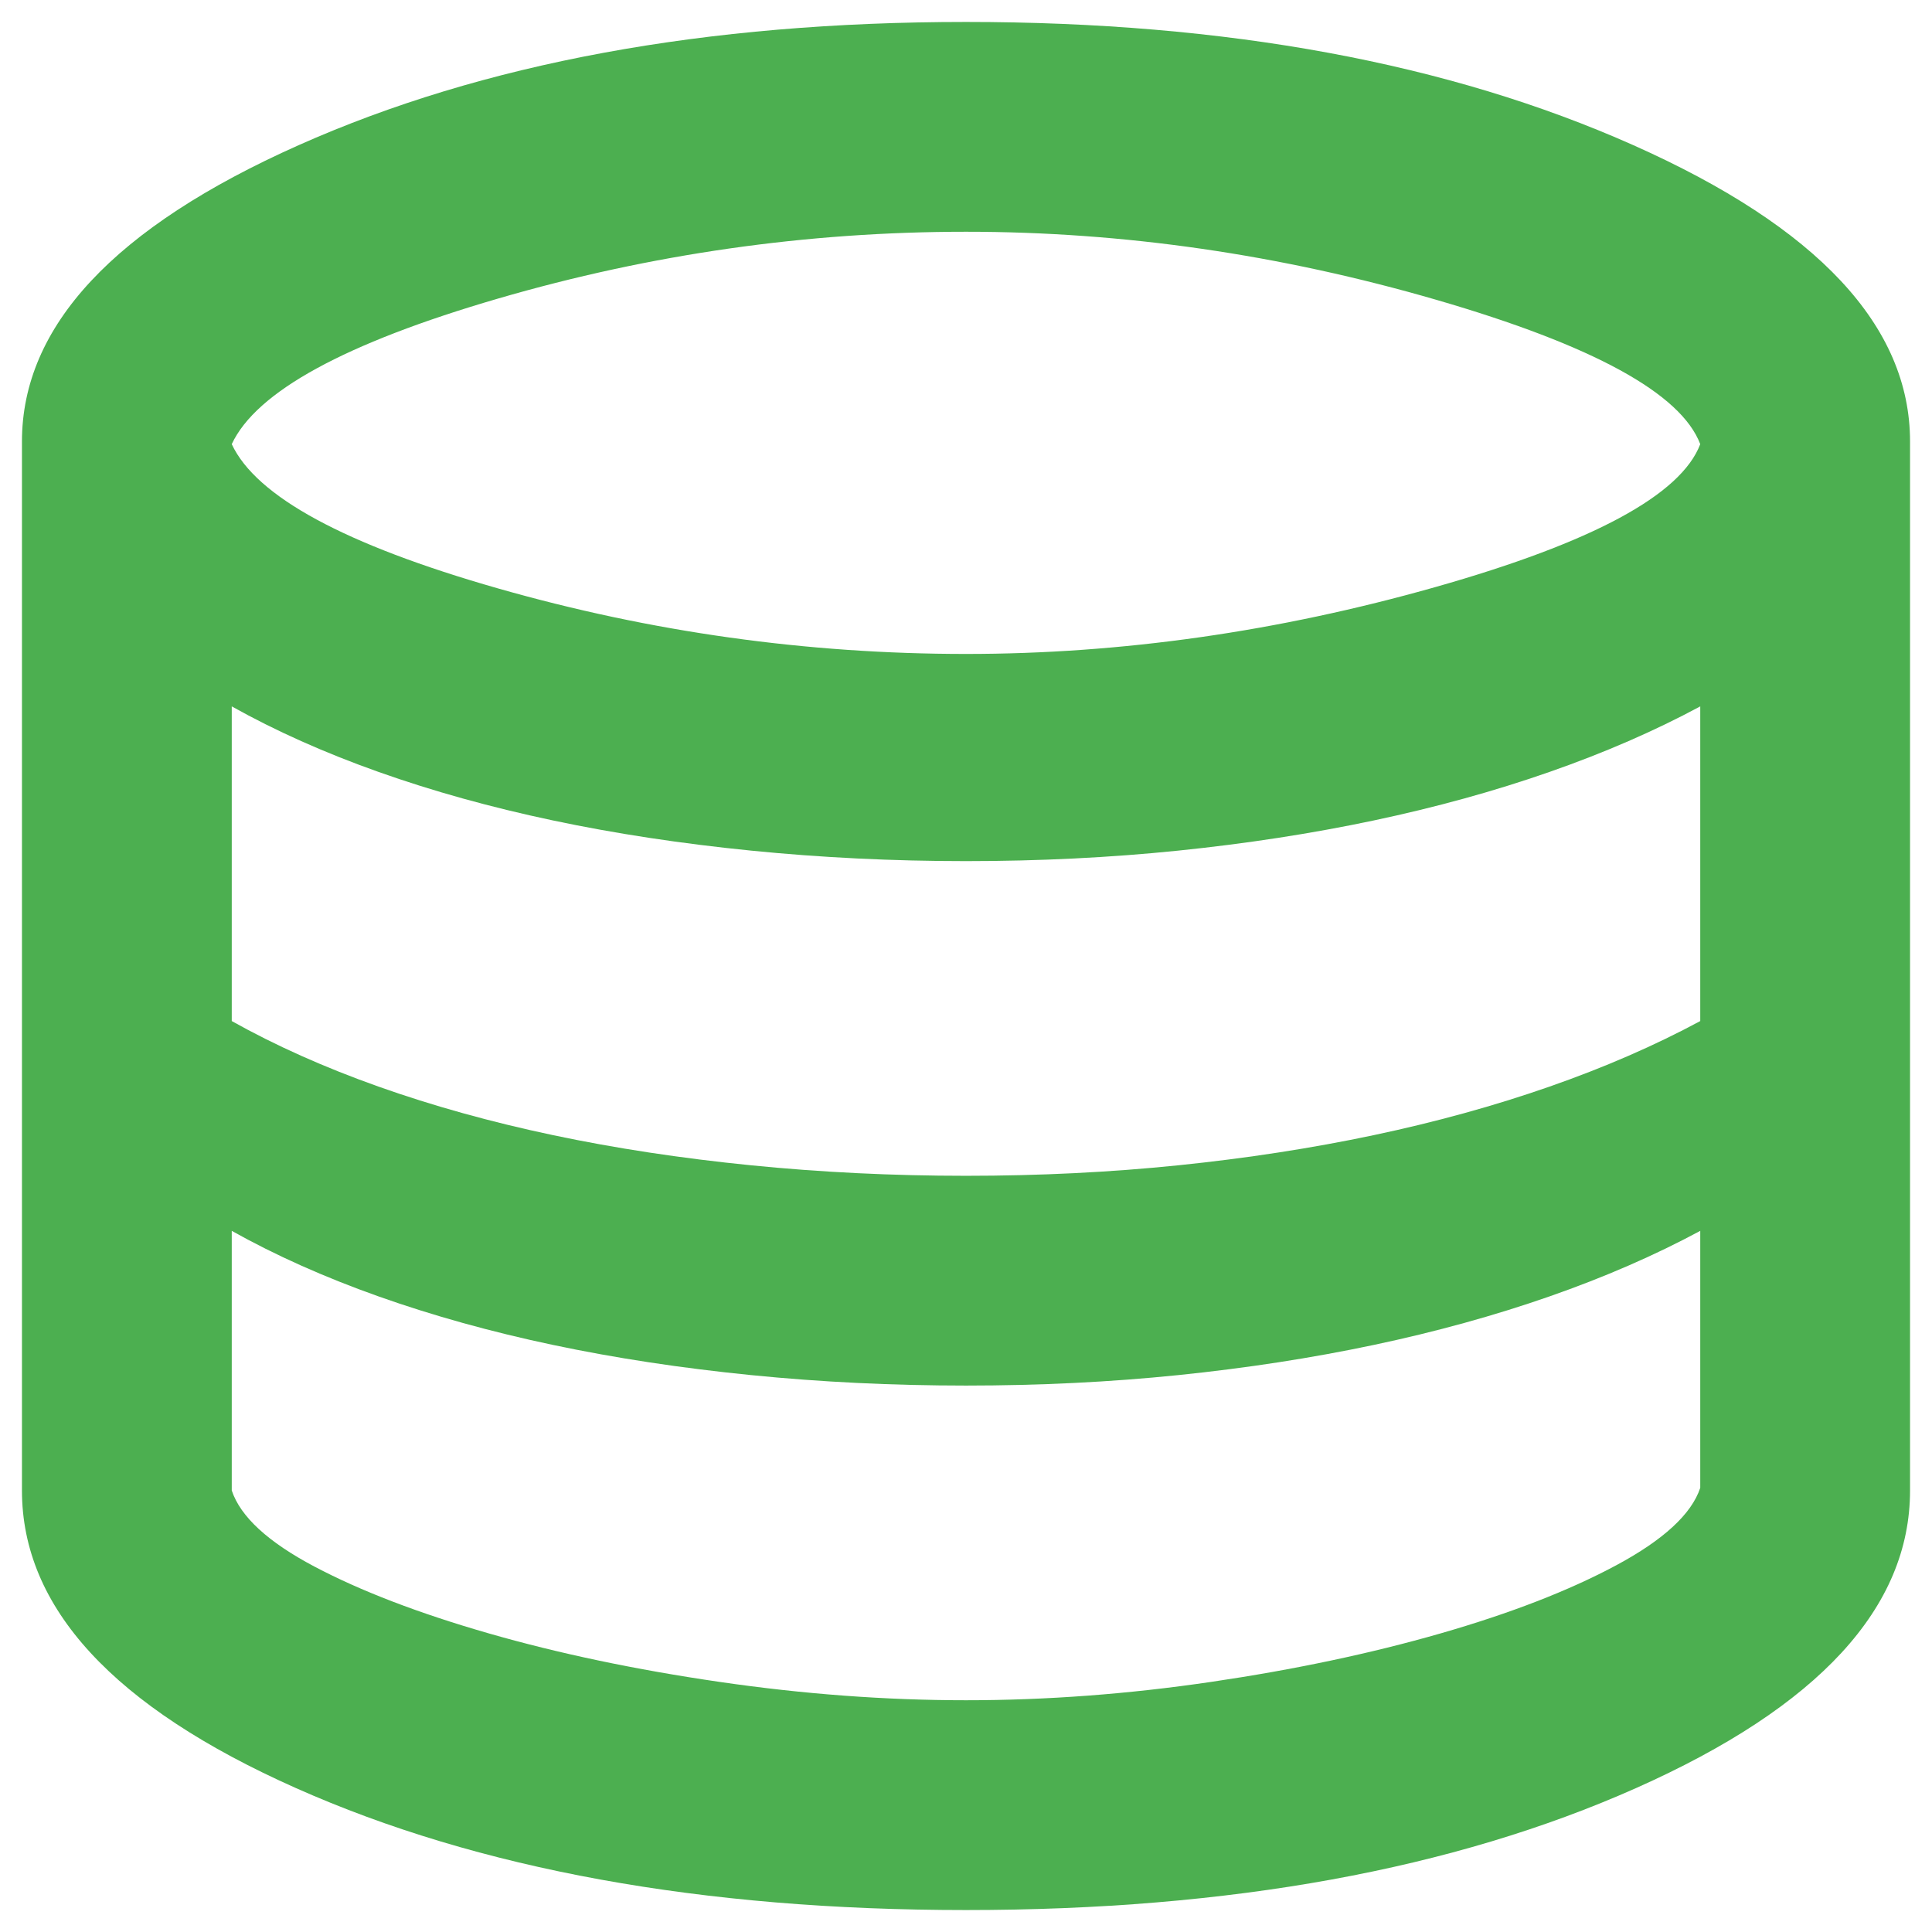
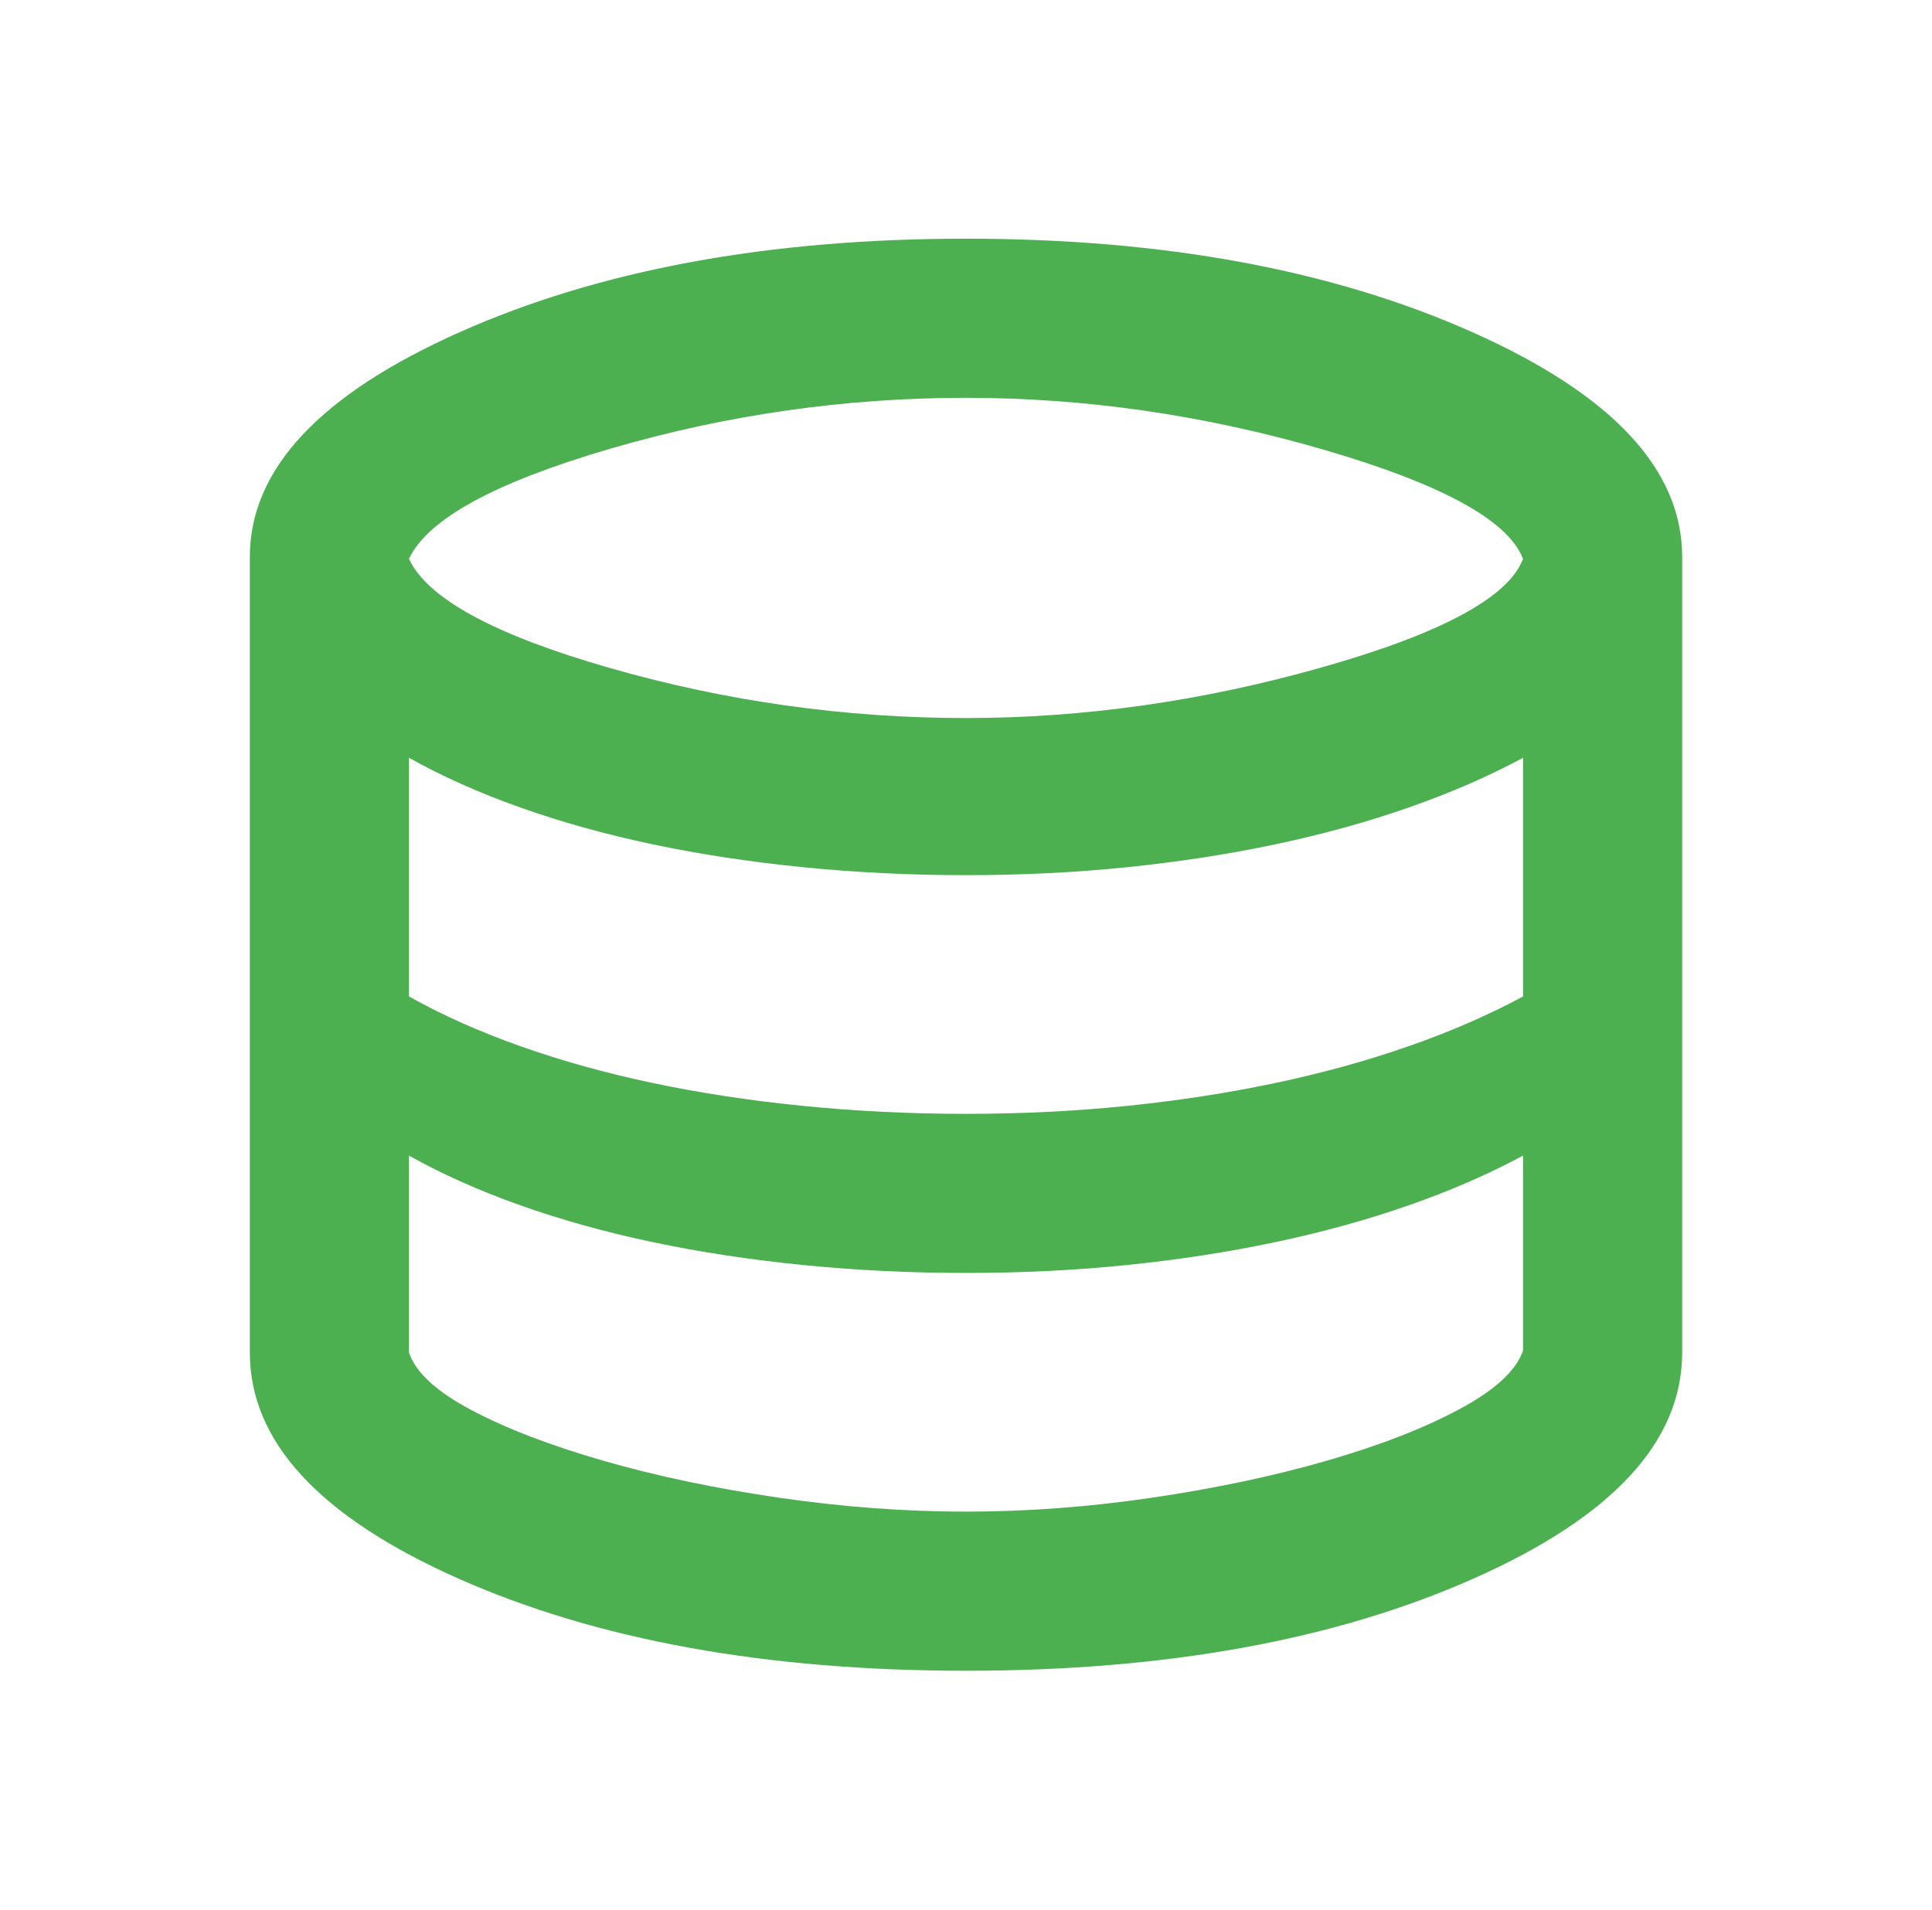
- <svg xmlns="http://www.w3.org/2000/svg" width="66" height="66" viewBox="0 0 66 66" fill="none">
-   <path d="M33 65.25C23.982 65.25 16.352 63.861 10.111 61.084C3.87 58.307 0.75 54.918 0.75 50.917V15.083C0.75 11.142 3.9 7.767 10.201 4.96C16.502 2.153 24.101 0.75 33 0.75C41.899 0.75 49.498 2.153 55.799 4.96C62.1 7.767 65.25 11.142 65.25 15.083V50.917C65.25 54.918 62.13 58.307 55.889 61.084C49.648 63.861 42.018 65.25 33 65.25ZM33 22.34C38.315 22.34 43.66 21.578 49.035 20.055C54.41 18.532 57.426 16.905 58.083 15.173C57.426 13.441 54.425 11.799 49.08 10.246C43.735 8.693 38.375 7.917 33 7.917C27.565 7.917 22.235 8.678 17.009 10.201C11.784 11.724 8.753 13.381 7.917 15.173C8.753 16.965 11.784 18.607 17.009 20.1C22.235 21.593 27.565 22.34 33 22.34ZM33 40.167C35.508 40.167 37.927 40.047 40.256 39.808C42.585 39.569 44.81 39.226 46.93 38.778C49.05 38.33 51.051 37.778 52.932 37.121C54.813 36.464 56.531 35.717 58.083 34.881V24.131C56.531 24.967 54.813 25.714 52.932 26.371C51.051 27.028 49.05 27.58 46.93 28.028C44.81 28.476 42.585 28.819 40.256 29.058C37.927 29.297 35.508 29.417 33 29.417C30.492 29.417 28.043 29.297 25.654 29.058C23.265 28.819 21.011 28.476 18.891 28.028C16.77 27.58 14.785 27.028 12.933 26.371C11.082 25.714 9.41 24.967 7.917 24.131V34.881C9.41 35.717 11.082 36.464 12.933 37.121C14.785 37.778 16.77 38.33 18.891 38.778C21.011 39.226 23.265 39.569 25.654 39.808C28.043 40.047 30.492 40.167 33 40.167ZM33 58.083C35.747 58.083 38.539 57.874 41.376 57.456C44.213 57.038 46.826 56.486 49.215 55.799C51.603 55.112 53.604 54.336 55.217 53.47C56.829 52.604 57.785 51.723 58.083 50.827V42.048C56.531 42.884 54.813 43.631 52.932 44.288C51.051 44.944 49.05 45.497 46.93 45.945C44.81 46.393 42.585 46.736 40.256 46.975C37.927 47.214 35.508 47.333 33 47.333C30.492 47.333 28.043 47.214 25.654 46.975C23.265 46.736 21.011 46.393 18.891 45.945C16.77 45.497 14.785 44.944 12.933 44.288C11.082 43.631 9.41 42.884 7.917 42.048V50.917C8.215 51.812 9.156 52.678 10.739 53.515C12.321 54.351 14.307 55.112 16.696 55.799C19.085 56.486 21.712 57.038 24.579 57.456C27.446 57.874 30.253 58.083 33 58.083Z" fill="#4CAF50" />
+ <svg xmlns="http://www.w3.org/2000/svg" width="87" height="86" viewBox="0 0 87 86" fill="none">
+   <mask id="mask0_656_928" style="mask-type:alpha" maskUnits="userSpaceOnUse" x="0" y="0" width="87" height="86">
+     <rect x="0.5" width="86" height="86" fill="#D9D9D9" />
+   </mask>
+   <g mask="url(#mask0_656_928)">
+     <path d="M43.5 75.25C34.482 75.25 26.852 73.862 20.611 71.084C14.37 68.307 11.25 64.918 11.25 60.917V25.083C11.25 21.142 14.4 17.767 20.701 14.96C27.002 12.153 34.601 10.75 43.5 10.75C52.399 10.75 59.998 12.153 66.299 14.96C72.6 17.767 75.75 21.142 75.75 25.083V60.917C75.75 64.918 72.629 68.307 66.388 71.084C60.148 73.862 52.518 75.25 43.5 75.25ZM43.5 32.34C48.815 32.34 54.16 31.578 59.535 30.055C64.91 28.532 67.926 26.905 68.583 25.173C67.926 23.441 64.925 21.799 59.58 20.246C54.235 18.693 48.875 17.917 43.5 17.917C38.065 17.917 32.735 18.678 27.509 20.201C22.284 21.724 19.253 23.381 18.417 25.173C19.253 26.965 22.284 28.607 27.509 30.1C32.735 31.593 38.065 32.34 43.5 32.34ZM43.5 50.167C46.008 50.167 48.427 50.047 50.756 49.808C53.085 49.569 55.31 49.226 57.43 48.778C59.55 48.33 61.551 47.778 63.432 47.121C65.314 46.464 67.031 45.717 68.583 44.881V34.131C67.031 34.967 65.314 35.714 63.432 36.371C61.551 37.028 59.55 37.58 57.43 38.028C55.31 38.476 53.085 38.819 50.756 39.058C48.427 39.297 46.008 39.417 43.5 39.417C40.992 39.417 38.543 39.297 36.154 39.058C33.765 38.819 31.511 38.476 29.391 38.028C27.27 37.58 25.285 37.028 23.433 36.371C21.582 35.714 19.91 34.967 18.417 34.131V44.881C19.91 45.717 21.582 46.464 23.433 47.121C25.285 47.778 27.27 48.33 29.391 48.778C31.511 49.226 33.765 49.569 36.154 49.808C38.543 50.047 40.992 50.167 43.5 50.167ZM43.5 68.083C46.247 68.083 49.039 67.874 51.876 67.456C54.713 67.038 57.326 66.486 59.715 65.799C62.103 65.112 64.104 64.336 65.717 63.47C67.329 62.604 68.285 61.723 68.583 60.827V52.048C67.031 52.884 65.314 53.631 63.432 54.288C61.551 54.944 59.55 55.497 57.43 55.945C55.31 56.393 53.085 56.736 50.756 56.975C48.427 57.214 46.008 57.333 43.5 57.333C40.992 57.333 38.543 57.214 36.154 56.975C33.765 56.736 31.511 56.393 29.391 55.945C27.27 55.497 25.285 54.944 23.433 54.288C21.582 53.631 19.91 52.884 18.417 52.048V60.917C18.715 61.812 19.656 62.678 21.238 63.515C22.821 64.351 24.807 65.112 27.196 65.799C29.585 66.486 32.212 67.038 35.079 67.456C37.946 67.874 40.753 68.083 43.5 68.083Z" fill="#4CAF50" />
+   </g>
</svg>
